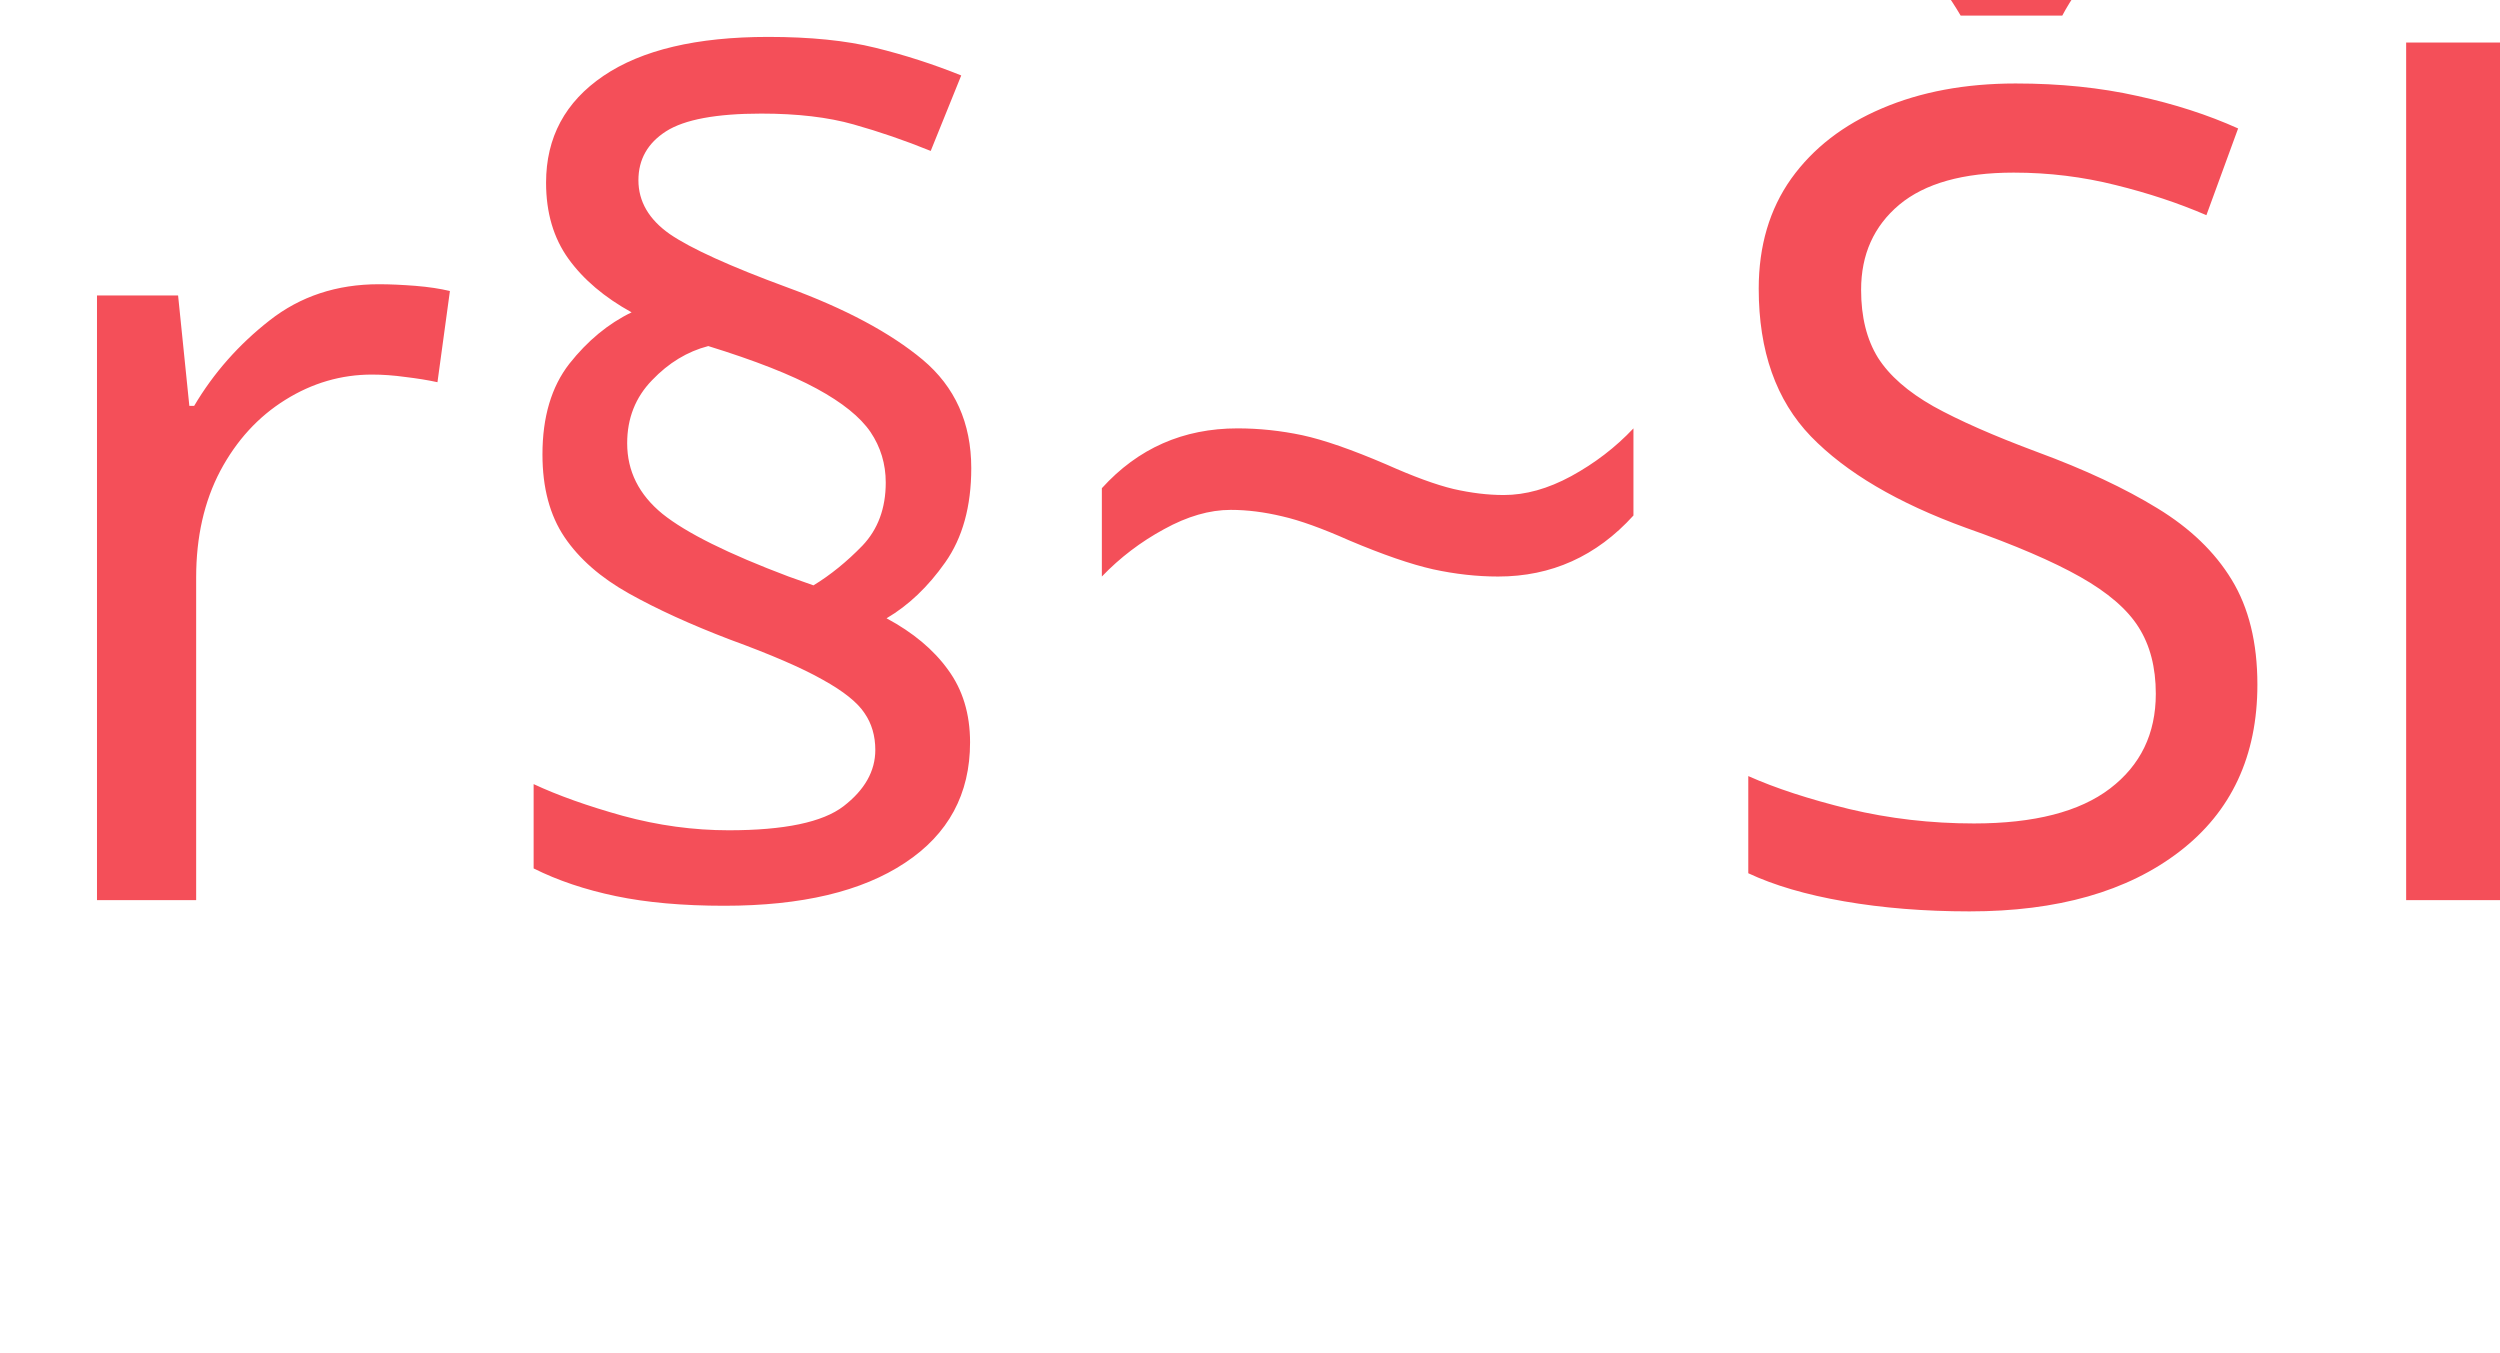
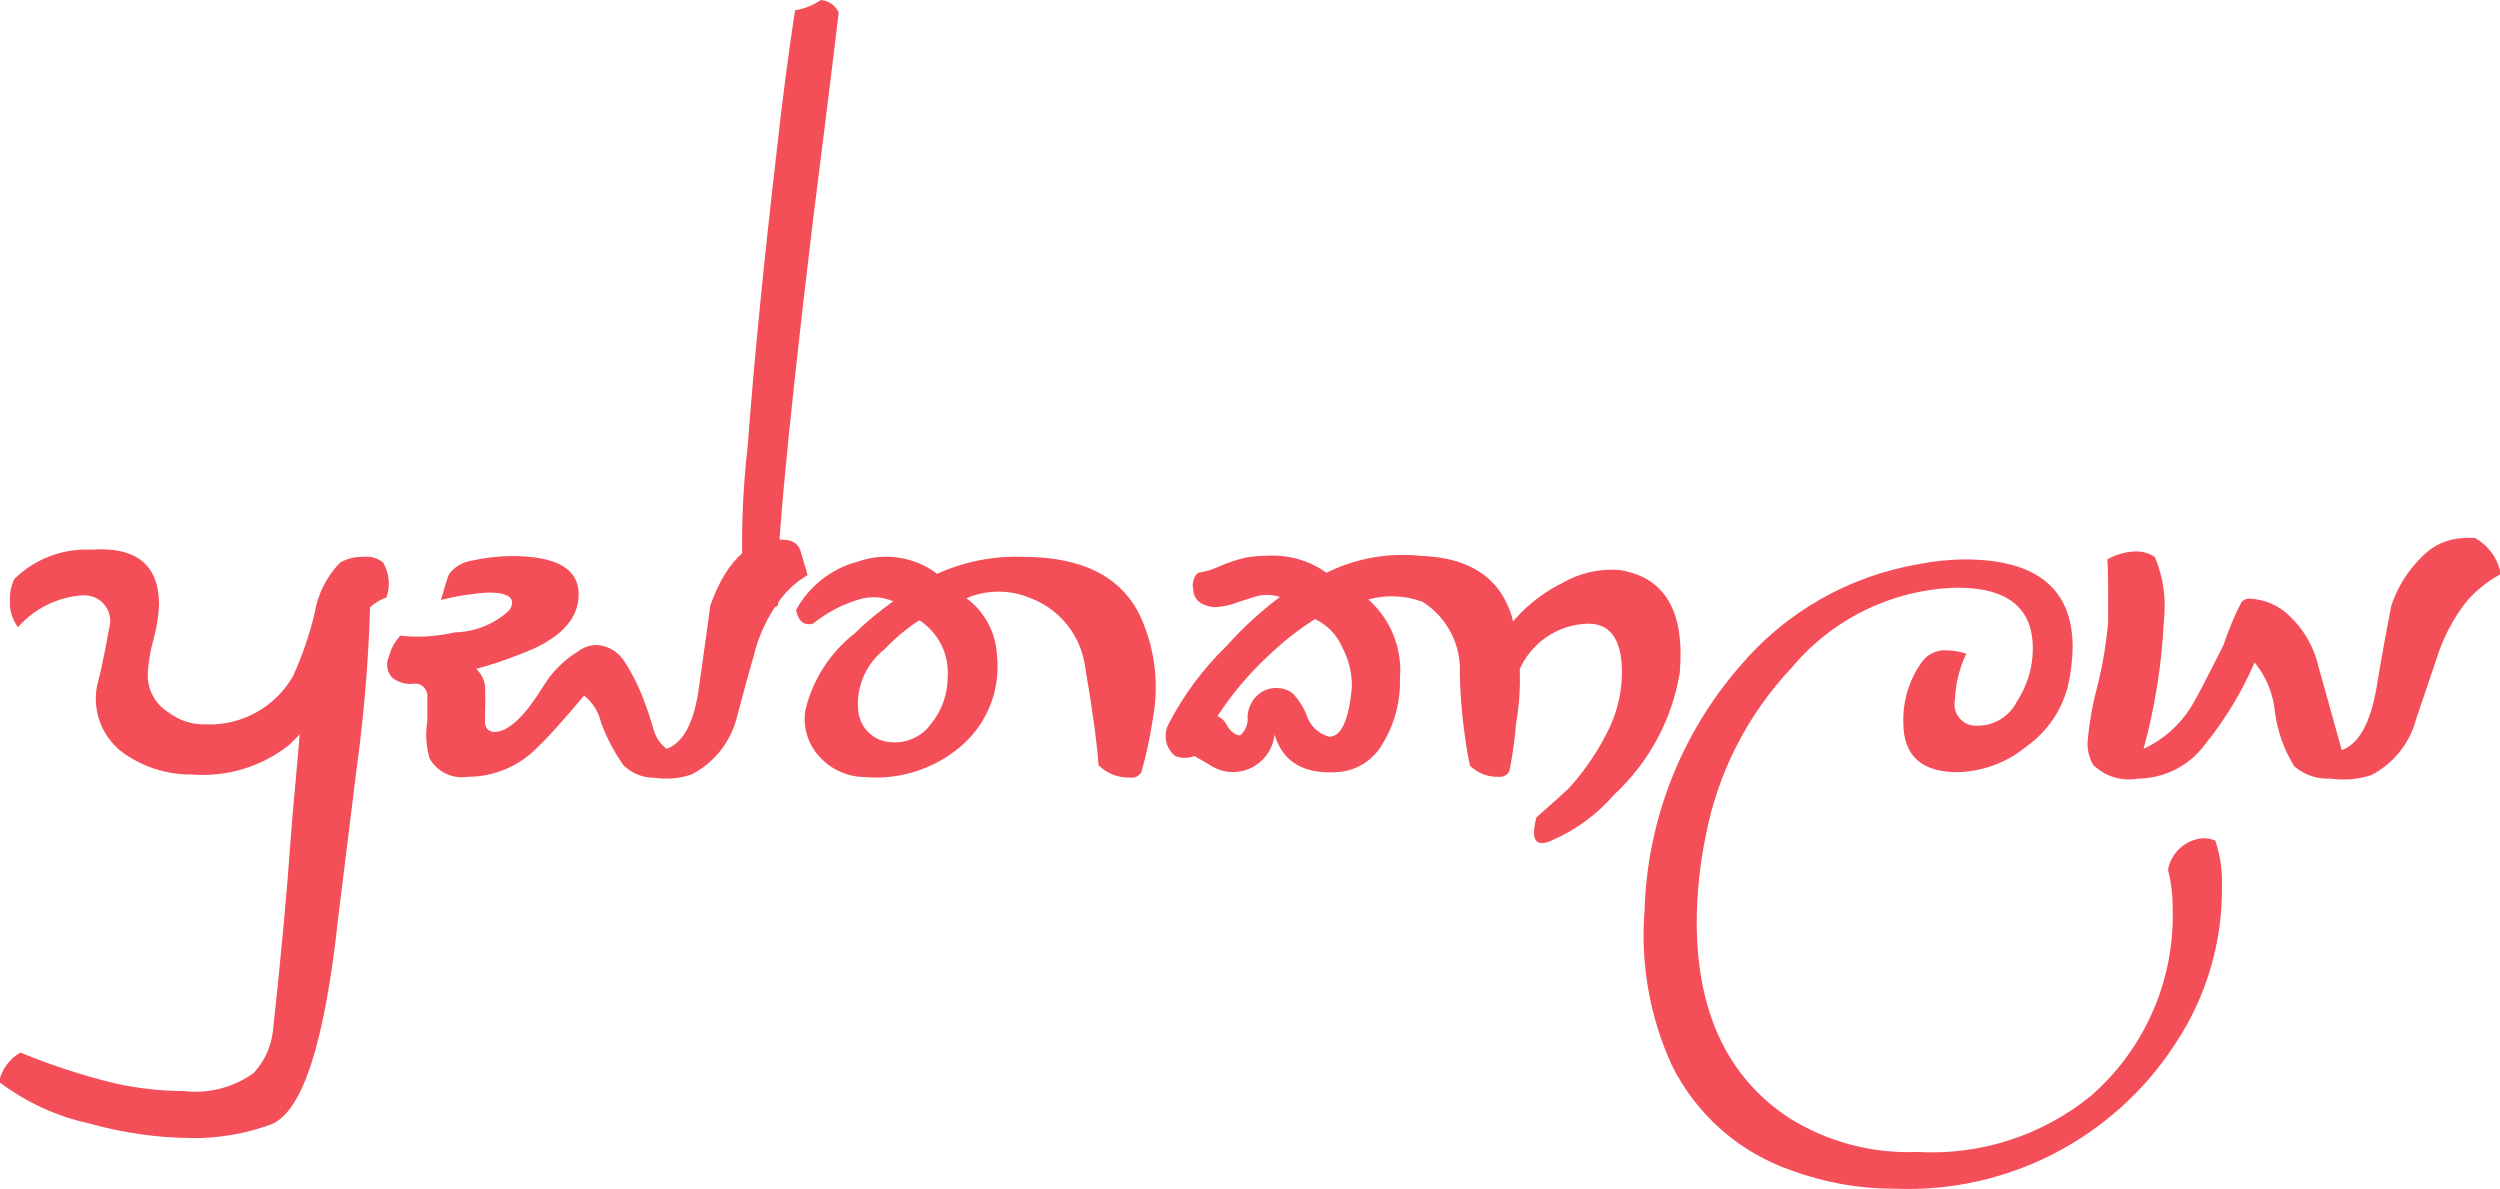
- <svg xmlns="http://www.w3.org/2000/svg" id="head" viewBox="0 0 97.29 52.64">
+ <svg xmlns="http://www.w3.org/2000/svg" id="head" viewBox="0 0 97.29 46.27">
  <defs>
-     <style>.cls-1{font-size:43.9px;fill:#f44f59;font-family:IsiDisapamok;}</style>
+     <style>.cls-1{fill:#f44f59;}</style>
  </defs>
-   <text class="cls-1" transform="translate(0.04 35.03)">r§~ŠlY£zx
- </text>
+   <path class="cls-1" d="M158.06,25.77a1.56,1.56,0,0,1-.31-1.05,1.68,1.68,0,0,1,.17-0.83,4,4,0,0,1,3-1.14q2.63-.18,2.63,2.15a6,6,0,0,1-.22,1.36,6,6,0,0,0-.22,1.32,1.69,1.69,0,0,0,.79,1.49,2.27,2.27,0,0,0,1.45.48,3.74,3.74,0,0,0,3.42-1.89,14.06,14.06,0,0,0,.83-2.41,3.64,3.64,0,0,1,1-2,1.72,1.72,0,0,1,.92-0.22,1,1,0,0,1,.75.22,1.63,1.63,0,0,1,.13,1.36,1.93,1.93,0,0,0-.66.4,2.71,2.71,0,0,0-.57,1.05q-0.53,1.36-.57,1.45a8.41,8.41,0,0,1-2,2.85,5.41,5.41,0,0,1-3.78,1.14,4.48,4.48,0,0,1-2.77-.92,2.62,2.62,0,0,1-.92-2.5q0.22-.83.48-2.28a1,1,0,0,0-1.05-1.27A3.65,3.65,0,0,0,158.06,25.77Z" transform="translate(-157.36 -1.36)" />
+   <path class="cls-1" d="M171.76,25.11a60.31,60.31,0,0,1-.53,6.23L170.53,37q-0.79,7.42-2.63,8.12a8.69,8.69,0,0,1-3.07.53,15.19,15.19,0,0,1-4-.57,8.94,8.94,0,0,1-3.51-1.62,1.76,1.76,0,0,1,.83-1.14,25.46,25.46,0,0,0,3.64,1.19,12.74,12.74,0,0,0,2.72.31,3.9,3.9,0,0,0,2.72-.7,2.9,2.9,0,0,0,.75-1.62q0.48-4.43.7-7.6,0-.13.31-3.56a28.76,28.76,0,0,1,.48-3.6,32.41,32.41,0,0,1,2.06-3.07A3.45,3.45,0,0,1,171.76,25.11Z" transform="translate(-157.36 -1.36)" />
+   <path class="cls-1" d="M174.52,24.71c0.15-.53.25-0.86,0.31-1a1.33,1.33,0,0,1,.88-0.53,7.29,7.29,0,0,1,1.58-.18q2.59,0,2.59,1.49t-2.28,2.33a14.68,14.68,0,0,1-1.71.57,1.08,1.08,0,0,1,.35.92,5.59,5.59,0,0,1,0,.59,5,5,0,0,0,0,.5,0.37,0.37,0,0,0,.44.44q0.79-.09,1.84-1.8a4,4,0,0,1,1.32-1.32,1.22,1.22,0,0,1,.75-0.26,1.36,1.36,0,0,1,1.05.61,7.65,7.65,0,0,1,.79,1.58q0.22,0.57.39,1.19a1.44,1.44,0,0,0,.48.66q1-.35,1.27-2.46Q185,25,185,24.93q1-2.81,3-2.55a0.6,0.6,0,0,1,.53.48l0.26,0.88a3.55,3.55,0,0,0-1.1,1,5.93,5.93,0,0,0-1,2.15q-0.35,1.23-.66,2.41a3.44,3.44,0,0,1-1.76,2.2,3,3,0,0,1-1.41.13,1.72,1.72,0,0,1-1.23-.48,7.11,7.11,0,0,1-.88-1.67,1.85,1.85,0,0,0-.66-1.05q-1.23,1.47-1.8,2a3.78,3.78,0,0,1-2.72,1.16,1.45,1.45,0,0,1-1.49-.71,3.25,3.25,0,0,1-.09-1.46c0-.53,0-0.84,0-0.93a0.48,0.48,0,0,0-.48-0.53,1.11,1.11,0,0,1-.9-0.24,0.75,0.75,0,0,1-.11-0.82,1.75,1.75,0,0,1,.44-0.8,6.3,6.3,0,0,0,2.11-.13,3.23,3.23,0,0,0,2.11-.84,0.54,0.54,0,0,0,.13-0.31q0-.4-0.92-0.4A9.42,9.42,0,0,0,174.52,24.71Z" transform="translate(-157.36 -1.36)" />
+   <path class="cls-1" d="M190,1.84s-0.32,2.72-1,8.08q-1.58,13.17-1.36,14.93a0.12,0.12,0,0,1-.13.13,1.53,1.53,0,0,1-.75-0.26,0.92,0.92,0,0,1-.48-0.48,33.57,33.57,0,0,1,.18-5.55q0.35-4.76,1.14-11.57,0.31-2.81.7-5.36a2.4,2.4,0,0,0,1-.4A0.86,0.86,0,0,1,190,1.84Z" transform="translate(-157.36 -1.36)" />
+   <path class="cls-1" d="M189,25.63q-0.53.13-.66-0.53a3.85,3.85,0,0,1,2.42-1.89,3.29,3.29,0,0,1,3.07.48,7.44,7.44,0,0,1,3.34-.66q3.47,0,4.57,2.32a6.64,6.64,0,0,1,.48,4,15.68,15.68,0,0,1-.44,2.05,0.42,0.42,0,0,1-.44.22,1.67,1.67,0,0,1-1.23-.48q-0.09-1.31-.53-3.88a3.33,3.33,0,0,0-2.11-2.62,3.19,3.19,0,0,0-2.5,0,2.94,2.94,0,0,1,1.19,2.25,4.06,4.06,0,0,1-1.38,3.49A5.09,5.09,0,0,1,191,31.6a2.41,2.41,0,0,1-1.73-.77A2.17,2.17,0,0,1,188.7,29a5.4,5.4,0,0,1,1.93-3,12.58,12.58,0,0,1,1.49-1.24,1.93,1.93,0,0,0-1.27-.09A5.19,5.19,0,0,0,189,25.63Zm4.13-.13a7.52,7.52,0,0,0-1.36,1.14,2.68,2.68,0,0,0-1,2.46A1.34,1.34,0,0,0,192,30.24a1.74,1.74,0,0,0,1.6-.72,2.88,2.88,0,0,0,.64-1.82A2.42,2.42,0,0,0,193.14,25.5Z" transform="translate(-157.36 -1.36)" />
+   <path class="cls-1" d="M204.11,24.84a0.61,0.61,0,0,1-.31-0.53,0.67,0.67,0,0,1,.18-0.66,2.91,2.91,0,0,0,.86-0.26,5.8,5.8,0,0,1,1-.33,4.23,4.23,0,0,1,.81-0.07,3.56,3.56,0,0,1,2.33.66,6.65,6.65,0,0,1,3.64-.66q2.85,0.09,3.56,2.31a9.74,9.74,0,0,1,.18,4.21,16,16,0,0,1-.26,1.86,0.42,0.42,0,0,1-.44.22,1.49,1.49,0,0,1-1.1-.44,20.69,20.69,0,0,1-.39-3.56,3.12,3.12,0,0,0-1.45-2.81,3.41,3.41,0,0,0-2.11-.09,3.67,3.67,0,0,1,1.23,3.07,4.6,4.6,0,0,1-.66,2.52,2.18,2.18,0,0,1-1.67,1.12q-2.06.18-2.55-1.45a1.63,1.63,0,0,1-1.76,1.45,1.68,1.68,0,0,1-.79-0.29l-0.57-.33a1,1,0,0,1-.75,0,1,1,0,0,1-.26-1.23,11.72,11.72,0,0,1,2.28-3.07,14.22,14.22,0,0,1,2.06-1.89,1.64,1.64,0,0,0-1,0l-0.62.2a2.94,2.94,0,0,1-.88.2A1.18,1.18,0,0,1,204.11,24.84Zm4.43,0.61a11.38,11.38,0,0,0-1.8,1.41,12.41,12.41,0,0,0-2,2.37,0.67,0.67,0,0,1,.35.33,0.94,0.94,0,0,0,.31.35,0.52,0.52,0,0,0,.22.07,0.83,0.83,0,0,0,.29-0.72,1.21,1.21,0,0,1,.5-0.94,1.1,1.1,0,0,1,1.23,0,2.48,2.48,0,0,1,.57.88,1.26,1.26,0,0,0,.88.83q0.7,0,.88-1.93a3.19,3.19,0,0,0-.37-1.54A2.17,2.17,0,0,0,208.55,25.46Z" transform="translate(-157.36 -1.36)" />
+   <path class="cls-1" d="M216.45,27.52a1.62,1.62,0,0,1-.61-1.45,6,6,0,0,1,2.28-2,3.83,3.83,0,0,1,2.24-.53q2.68,0.4,2.37,4a8.29,8.29,0,0,1-2.55,4.74,6.75,6.75,0,0,1-2.46,1.8,1,1,0,0,1-.35.09c-0.32,0-.4-0.32-0.22-1q1-.88,1.27-1.14A9.85,9.85,0,0,0,220,29.67a5.12,5.12,0,0,0,.48-2.15q0-1.89-1.32-1.89A3,3,0,0,0,216.45,27.52Z" transform="translate(-157.36 -1.36)" />
+   <path class="cls-1" d="M233.44,28.58a0.84,0.84,0,0,0,.61,1,1.71,1.71,0,0,0,1.8-.92,3.77,3.77,0,0,0,.62-2.06q0-2.37-2.94-2.37a8.67,8.67,0,0,0-6.45,3.12,13.1,13.1,0,0,0-3.34,6.54,17,17,0,0,0-.35,3.34q0,5.27,3.6,7.64a8.76,8.76,0,0,0,5,1.32,9.79,9.79,0,0,0,6.76-2.2,9.3,9.3,0,0,0,3.16-7.29,5.8,5.8,0,0,0-.18-1.49,1.5,1.5,0,0,1,1.36-1.23,1.28,1.28,0,0,1,.48.09,5,5,0,0,1,.26,1.76A10.85,10.85,0,0,1,242,42a12.39,12.39,0,0,1-10.89,5.62,11.48,11.48,0,0,1-4-.7,8.15,8.15,0,0,1-4.7-4.13,12.15,12.15,0,0,1-1.05-6,15.15,15.15,0,0,1,3.69-9.48,11.67,11.67,0,0,1,7-4,9.42,9.42,0,0,1,1.76-.18q4.21,0,4.21,3.42a7.32,7.32,0,0,1-.18,1.49,4.12,4.12,0,0,1-1.62,2.37,4.37,4.37,0,0,1-2.68,1q-2.11,0-2.11-1.93a3.85,3.85,0,0,1,.7-2.33,1.1,1.1,0,0,1,1-.48,2.36,2.36,0,0,1,.75.13A4.52,4.52,0,0,0,233.44,28.58Z" transform="translate(-157.36 -1.36)" />
+   <path class="cls-1" d="M239.37,23.13a2.3,2.3,0,0,1,1.1-.31,1.25,1.25,0,0,1,.75.22,4.86,4.86,0,0,1,.35,2.46,23,23,0,0,1-.79,5,4.25,4.25,0,0,0,1.84-1.62q0.26-.4,1.27-2.42a11.77,11.77,0,0,1,.7-1.67,0.4,0.4,0,0,1,.35-0.13,2.35,2.35,0,0,1,1.51.66,3.93,3.93,0,0,1,1.14,2q0.37,1.3.9,3.23,1-.35,1.36-2.46,0.26-1.58.57-3.16A4.72,4.72,0,0,1,251.64,23a2.32,2.32,0,0,1,1.56-.7,2.51,2.51,0,0,1,.48,0,2,2,0,0,1,1,1.4,4.77,4.77,0,0,0-1.32,1.05A7,7,0,0,0,252.18,27q-0.39,1.14-.79,2.33a3.44,3.44,0,0,1-1.76,2.2,3.55,3.55,0,0,1-1.58.13,2,2,0,0,1-1.41-.48,5.42,5.42,0,0,1-.75-2.11,3.54,3.54,0,0,0-.79-1.93,13.67,13.67,0,0,1-1.93,3.19,3.27,3.27,0,0,1-2.59,1.33,2,2,0,0,1-1.76-.53,1.63,1.63,0,0,1-.22-0.88A12.27,12.27,0,0,1,239,28a16.12,16.12,0,0,0,.4-2.43Q239.41,23.53,239.37,23.13Z" transform="translate(-157.36 -1.36)" />
</svg>
